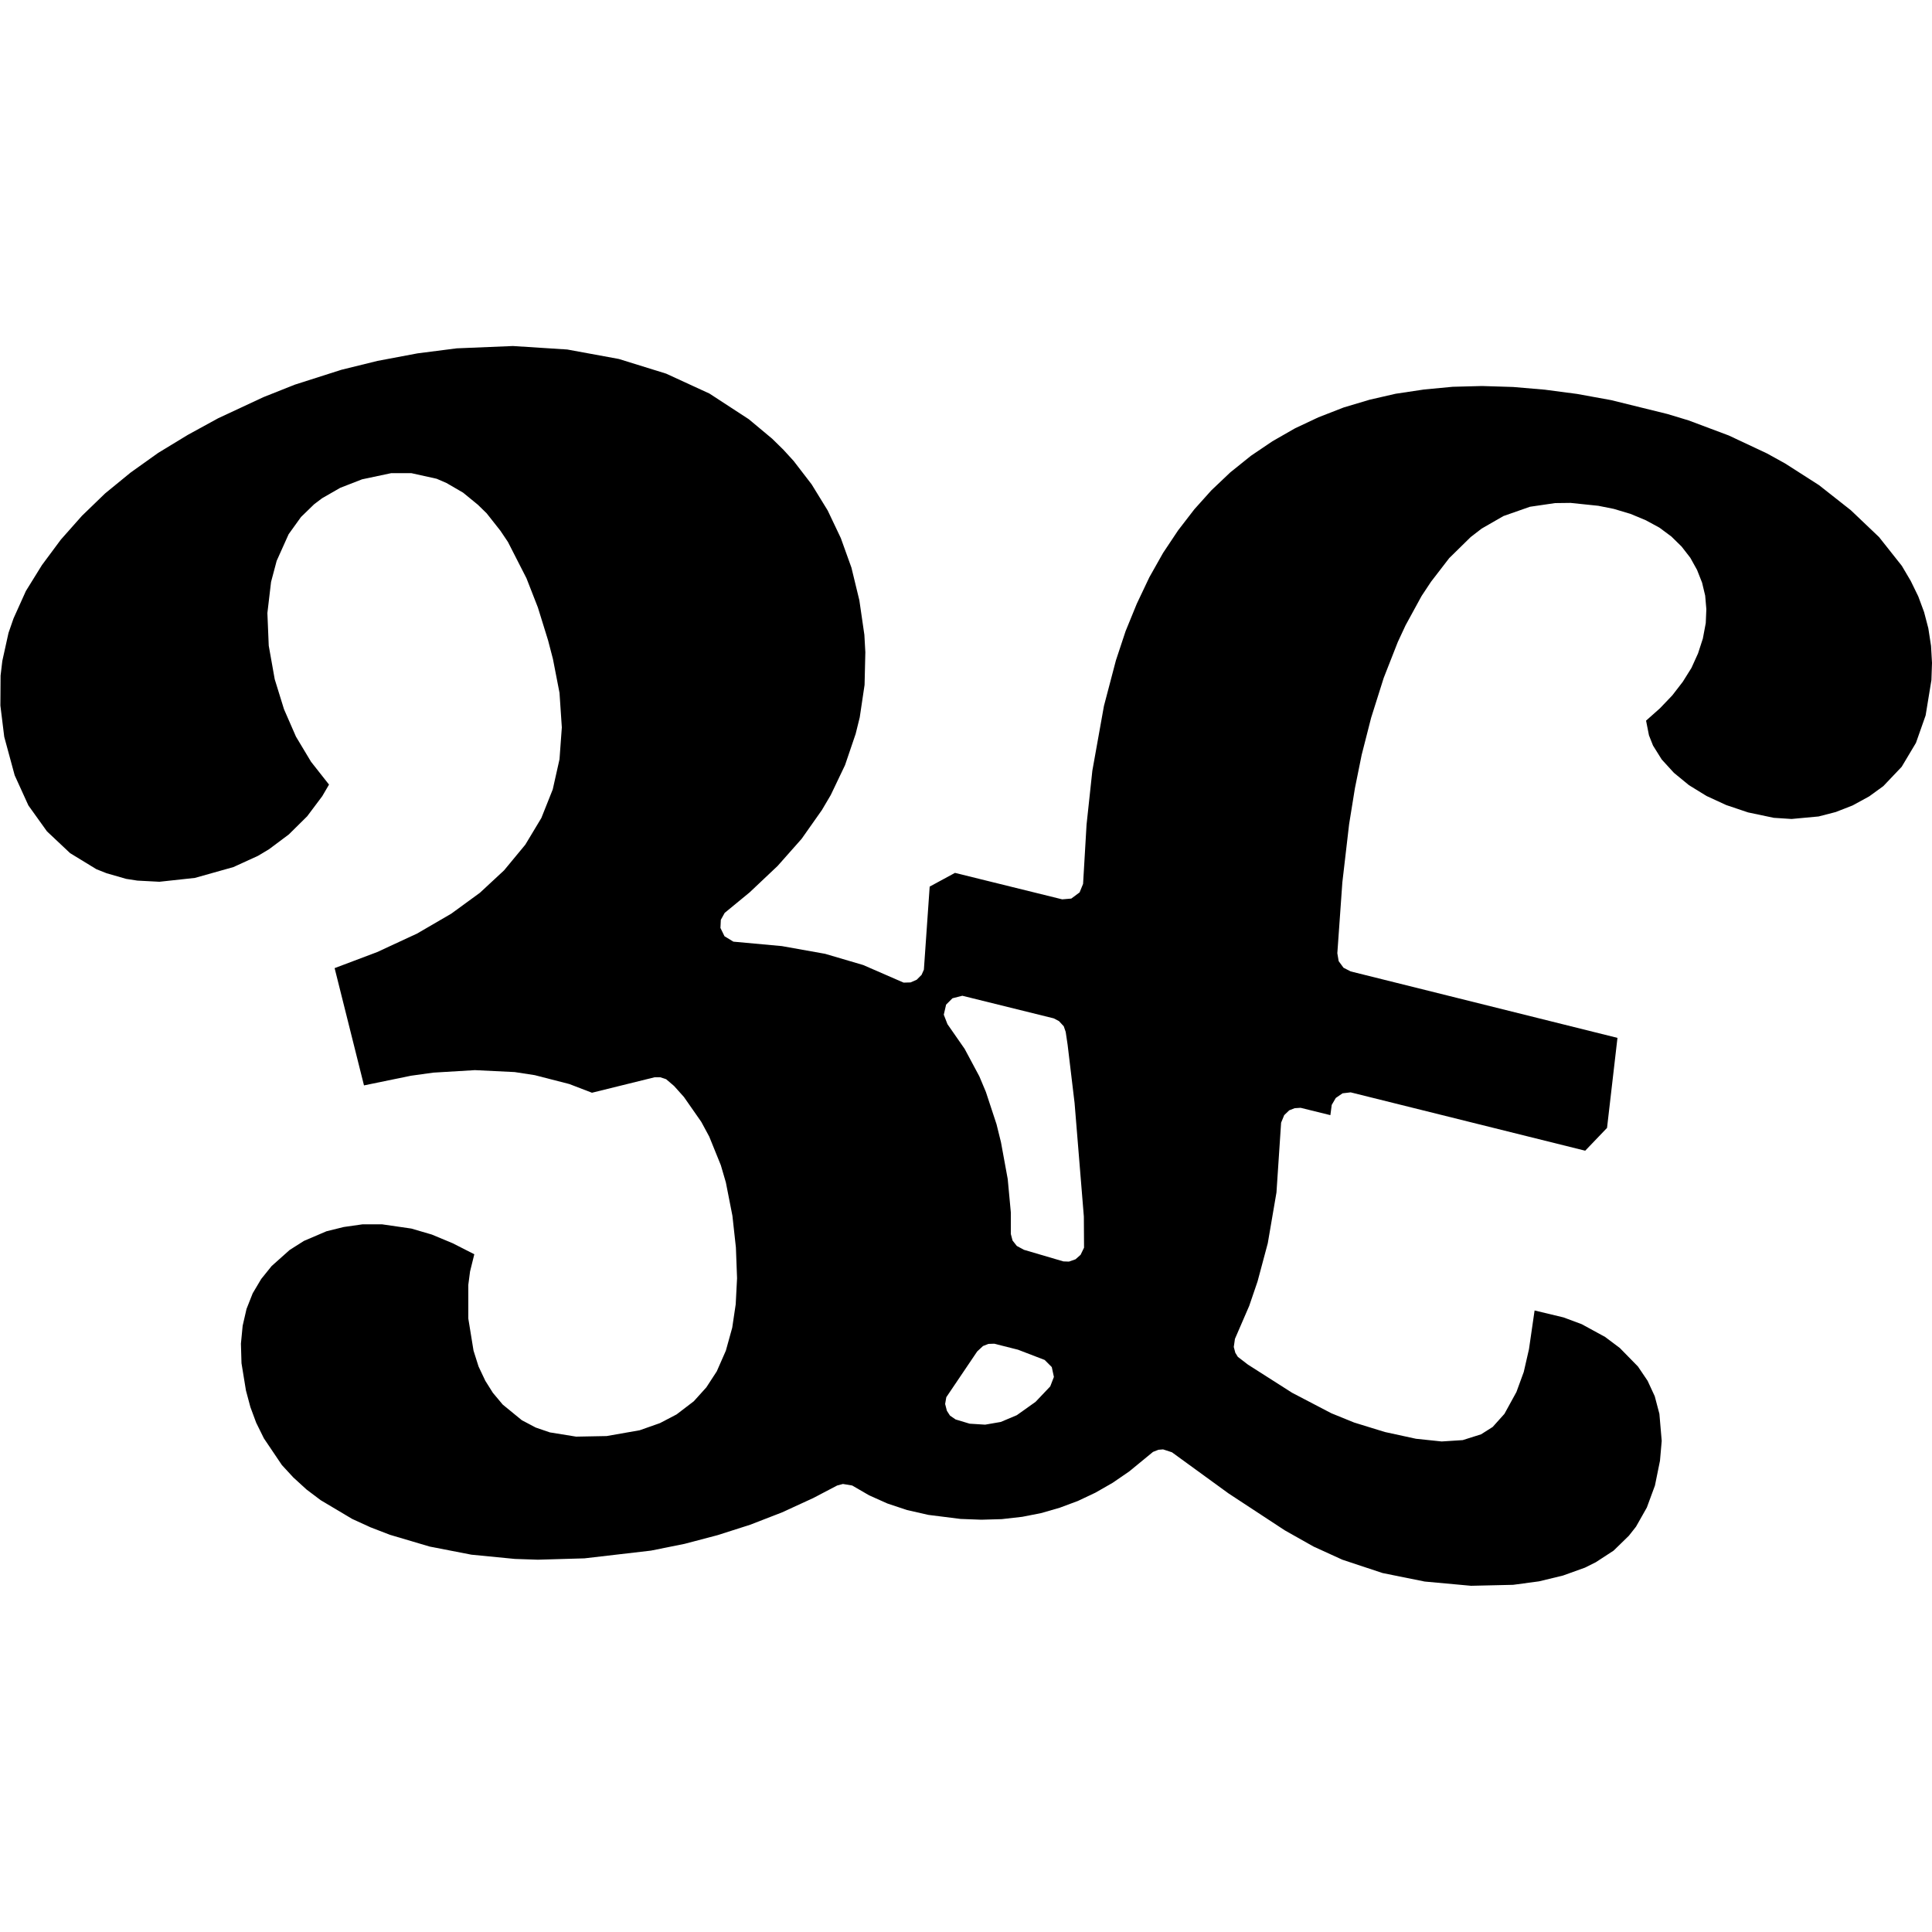
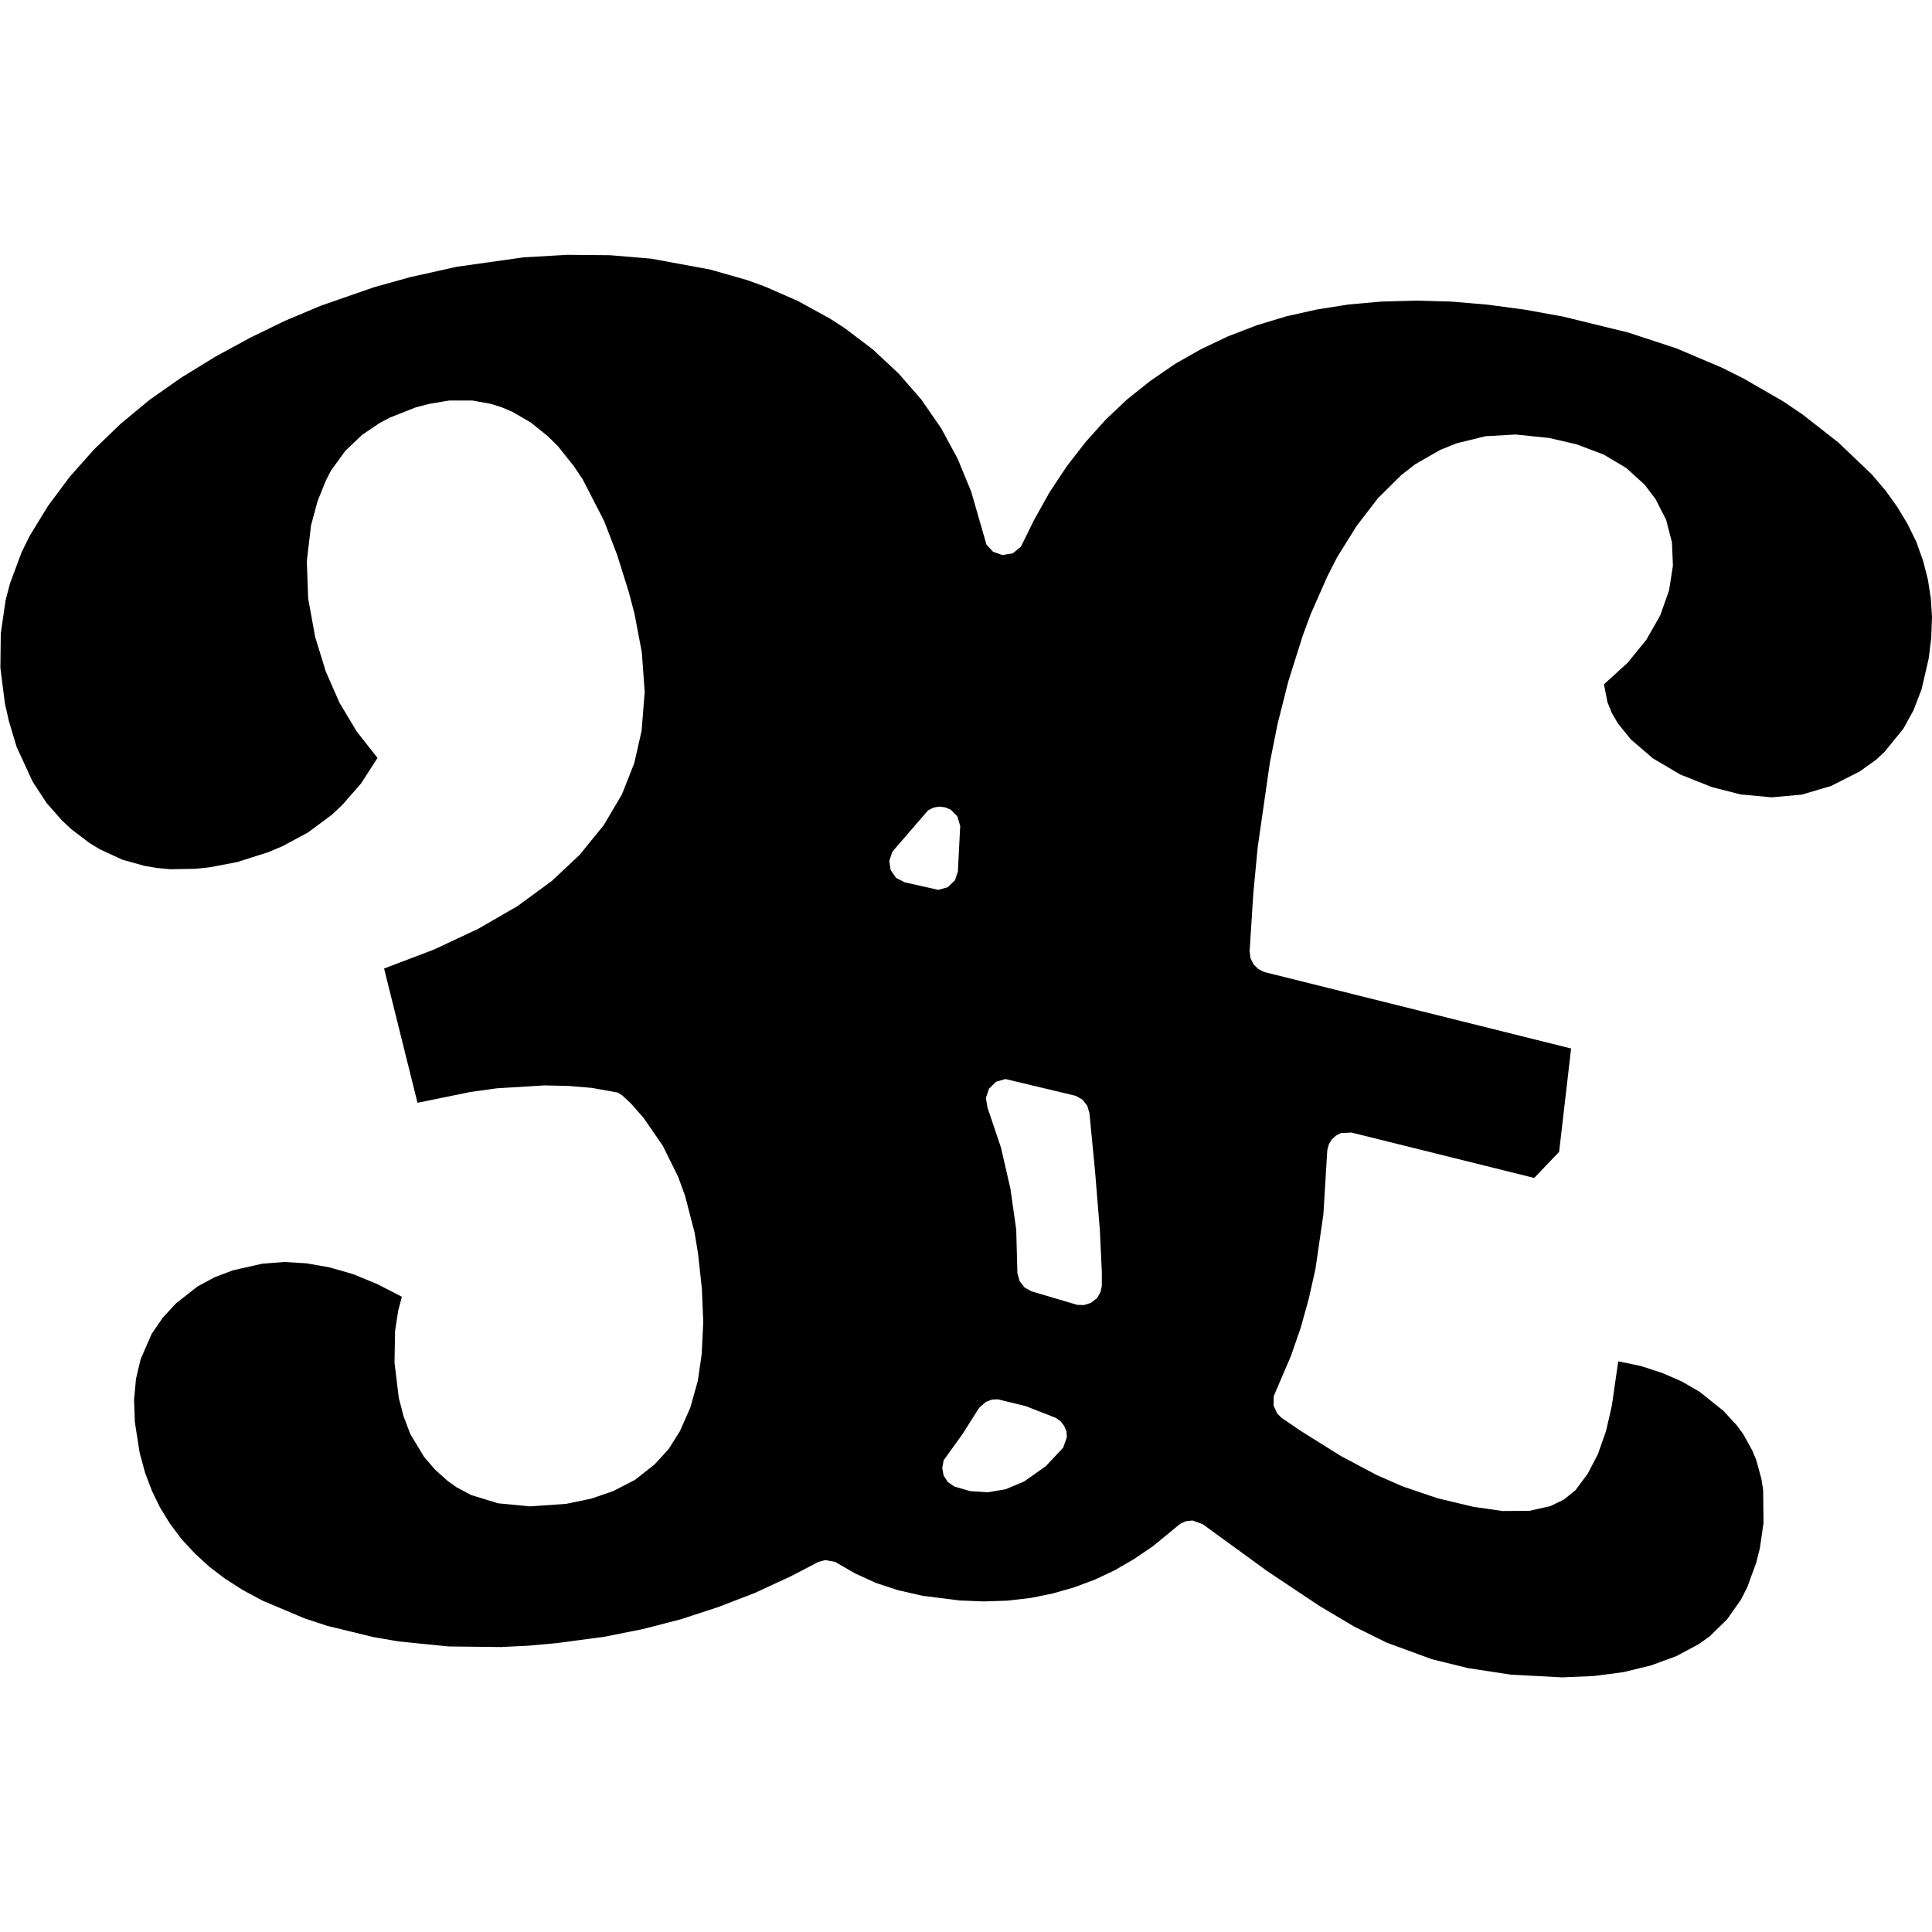
<svg xmlns="http://www.w3.org/2000/svg" viewBox="0 0 1000 1000">
-   <path fill-rule="evenodd" d="M170.3 406.1 L161.0 394.3 L153.2 381.3 L147.0 367.1 L142.2 351.6 L139.1 334.2 L138.4 317.3 L140.3 301.2 L143.2 290.3 L149.4 276.5 L155.8 267.6 L162.6 261.0 L166.7 257.9 L176.1 252.5 L187.4 248.1 L202.5 244.9 L212.9 244.9 L226.0 247.8 L231.1 250.0 L239.7 255.0 L247.4 261.3 L251.9 265.7 L259.0 274.7 L262.9 280.5 L272.5 299.3 L278.4 314.4 L283.7 331.5 L286.2 341.1 L289.6 358.6 L290.8 376.5 L289.6 393.0 L286.1 408.6 L280.2 423.4 L271.9 437.2 L260.9 450.5 L248.4 462.1 L233.6 472.9 L215.9 483.2 L195.2 492.8 L173.2 501.1 L188.4 561.8 L212.7 556.8 L224.2 555.2 L245.8 553.9 L266.4 554.9 L276.8 556.5 L294.7 561.1 L306.4 565.6 L338.8 557.6 L341.8 557.6 L344.8 558.6 L348.9 562.1 L354.0 567.8 L363.0 580.7 L367.1 588.3 L373.1 603.1 L375.7 612.0 L379.1 629.3 L380.9 645.7 L381.5 661.6 L380.8 675.1 L379.0 687.2 L375.7 699.1 L371.0 709.8 L365.6 718.1 L359.1 725.3 L350.2 732.1 L341.6 736.6 L331.1 740.3 L314.0 743.3 L298.2 743.6 L284.6 741.4 L277.3 738.9 L270.1 735.1 L260.2 727.0 L255.1 720.9 L251.2 714.7 L247.7 707.3 L245.1 699.1 L242.4 682.5 L242.4 665.0 L243.3 658.1 L245.5 649.2 L234.3 643.5 L223.5 639.0 L212.9 635.9 L197.7 633.7 L187.7 633.7 L177.9 635.1 L169.0 637.3 L157.3 642.3 L149.9 647.0 L140.6 655.3 L135.2 662.0 L130.8 669.4 L127.6 677.5 L125.6 686.2 L124.7 695.5 L125.0 705.6 L127.3 719.7 L129.6 728.3 L132.6 736.4 L136.6 744.5 L145.9 758.3 L151.8 764.7 L158.7 771.0 L166.0 776.5 L182.3 786.2 L191.7 790.5 L201.8 794.4 L222.4 800.5 L244.0 804.7 L266.5 806.9 L278.4 807.3 L302.5 806.6 L336.9 802.6 L354.3 799.1 L371.4 794.6 L388.3 789.2 L404.8 782.8 L420.9 775.4 L433.3 768.9 L436.3 768.1 L441.1 768.9 L449.9 774.0 L459.3 778.2 L469.5 781.6 L480.5 784.1 L497.2 786.2 L508.0 786.6 L518.5 786.3 L529.1 785.1 L538.8 783.2 L548.5 780.4 L557.9 776.9 L567.0 772.6 L575.9 767.5 L584.5 761.6 L596.8 751.5 L599.6 750.4 L602.0 750.2 L606.6 751.7 L635.9 773.0 L665.0 792.1 L679.9 800.5 L694.8 807.3 L715.6 814.2 L737.4 818.6 L761.4 820.8 L783.2 820.3 L796.6 818.5 L809.0 815.5 L820.4 811.4 L826.0 808.6 L835.2 802.6 L843.1 794.9 L846.8 790.2 L852.4 780.3 L856.6 768.9 L859.2 756.1 L860.1 745.8 L858.9 731.8 L856.5 722.7 L852.8 714.7 L847.8 707.3 L838.4 697.7 L830.8 692.0 L818.7 685.4 L809.3 681.9 L794.3 678.3 L791.4 698.3 L788.7 710.1 L784.9 720.5 L778.7 731.8 L772.6 738.6 L766.6 742.4 L757.1 745.4 L746.2 746.1 L732.9 744.7 L716.8 741.2 L700.9 736.3 L689.1 731.5 L668.8 720.9 L645.9 706.3 L640.7 702.3 L639.4 700.2 L638.6 697.2 L639.2 693.0 L646.6 675.9 L650.9 663.3 L656.2 643.5 L660.7 617.2 L663.1 581.1 L664.7 577.2 L667.3 574.7 L670.1 573.6 L673.2 573.4 L688.6 577.2 L689.3 571.9 L691.4 568.3 L694.9 565.9 L699.1 565.4 L820.5 595.6 L831.8 583.8 L837.2 537.2 L699.1 502.8 L695.4 500.9 L692.9 497.5 L692.2 493.4 L694.8 456.7 L698.3 426.6 L701.3 408.0 L704.8 390.7 L709.7 371.5 L716.2 350.9 L723.5 332.3 L727.5 323.7 L735.8 308.5 L740.7 301.1 L750.1 288.9 L761.2 278.0 L766.9 273.6 L778.2 267.1 L791.9 262.3 L804.9 260.4 L812.9 260.3 L827.3 261.8 L835.3 263.4 L844.0 266.0 L851.9 269.3 L858.9 273.1 L865.1 277.7 L870.4 282.9 L874.9 288.7 L878.4 295.0 L881.0 301.6 L882.6 308.3 L883.2 315.3 L882.9 322.5 L881.4 330.5 L878.9 338.2 L875.5 345.7 L871.0 352.9 L865.6 359.9 L859.2 366.6 L852.0 373.0 L853.5 380.6 L855.6 385.9 L860.1 393.1 L866.4 400.0 L874.2 406.4 L883.3 412.0 L893.5 416.7 L904.8 420.5 L918.1 423.3 L927.3 423.9 L941.3 422.6 L950.2 420.3 L958.9 416.9 L967.5 412.2 L974.8 406.9 L984.3 396.9 L991.7 384.5 L996.7 370.3 L999.7 352.0 L1000.0 343.1 L999.5 334.3 L998.1 325.2 L995.9 316.8 L992.9 308.7 L989.0 300.7 L984.4 292.9 L972.6 278.0 L958.0 264.1 L941.5 251.1 L924.0 239.9 L914.6 234.7 L894.8 225.4 L874.0 217.6 L863.1 214.3 L833.9 207.1 L816.3 203.9 L799.6 201.7 L783.2 200.3 L767.1 199.8 L751.9 200.2 L737.1 201.6 L722.4 203.8 L708.9 206.9 L695.5 210.9 L682.4 216.0 L670.3 221.7 L658.6 228.4 L647.5 235.9 L636.8 244.5 L627.0 253.8 L618.2 263.6 L609.8 274.5 L602.0 286.2 L594.9 298.8 L588.4 312.5 L582.6 326.7 L577.6 341.8 L571.4 365.4 L565.4 398.9 L562.4 426.8 L560.6 457.5 L558.8 461.9 L554.5 465.1 L549.8 465.5 L494.3 451.8 L481.2 458.9 L478.2 501.9 L477.0 504.6 L474.5 507.1 L471.3 508.5 L467.7 508.6 L446.8 499.5 L427.1 493.7 L404.7 489.7 L379.6 487.4 L375.0 484.6 L372.9 480.3 L373.1 476.1 L375.1 472.5 L388.0 461.9 L402.5 448.2 L414.9 434.2 L425.4 419.3 L430.0 411.5 L437.4 396.0 L442.9 379.8 L445.0 371.3 L447.5 354.5 L447.9 337.6 L447.4 328.6 L444.8 310.7 L440.7 293.8 L435.2 278.5 L428.4 264.2 L420.1 250.7 L410.8 238.6 L405.5 232.8 L399.7 227.1 L387.6 217.0 L367.2 203.7 L344.8 193.4 L320.3 185.8 L293.6 180.9 L265.5 179.1 L236.4 180.3 L216.1 182.9 L195.4 186.8 L176.7 191.4 L152.6 199.1 L136.5 205.5 L112.9 216.5 L97.2 225.1 L81.9 234.4 L67.6 244.6 L54.4 255.4 L42.4 267.0 L31.5 279.3 L21.7 292.5 L13.4 305.9 L7.0 320.1 L4.4 327.6 L1.2 342.1 L0.3 349.7 L0.2 365.2 L2.2 381.4 L7.6 401.3 L14.7 416.9 L24.3 430.3 L36.3 441.6 L49.9 449.9 L55.2 452.0 L65.3 454.9 L71.1 455.8 L82.5 456.4 L100.9 454.4 L120.8 448.8 L133.5 443.0 L139.2 439.6 L149.5 431.9 L159.0 422.5 L166.8 412.1 L170.3 406.1ZM490.4 530.1 L488.5 525.2 L489.7 520.0 L493.0 516.7 L498.1 515.4 L545.4 527.1 L548.1 528.5 L550.6 531.2 L551.6 534.1 L552.6 540.8 L556.2 570.9 L561.0 629.7 L561.1 645.8 L559.3 649.5 L556.7 651.8 L553.3 653.0 L550.4 652.9 L530.0 646.9 L526.3 644.9 L524.1 642.1 L523.2 638.7 L523.2 627.5 L521.6 610.3 L518.1 591.2 L515.8 581.9 L510.3 565.2 L506.9 557.1 L499.3 542.9 L490.4 530.1ZM494.6 734.7 L491.7 732.7 L490.1 730.2 L489.2 726.7 L489.8 723.2 L505.8 699.5 L508.8 696.7 L511.6 695.6 L514.6 695.5 L526.9 698.6 L540.7 703.9 L544.4 707.6 L545.5 712.7 L543.6 717.6 L536.0 725.6 L526.3 732.5 L518.0 736.0 L509.9 737.4 L501.9 736.9 L494.6 734.7Z" />
+   <path fill-rule="evenodd" d="M195.4 392.3 L184.7 378.7 L175.8 363.9 L168.6 347.5 L163.1 329.6 L159.5 309.7 L158.8 290.5 L161.0 271.9 L164.4 259.3 L168.6 248.9 L171.3 243.6 L178.7 233.4 L187.3 225.2 L196.4 219.0 L201.9 216.1 L215.1 210.9 L221.9 209.1 L232.5 207.3 L244.5 207.3 L253.9 209.0 L259.4 210.7 L265.3 213.2 L274.9 218.8 L283.8 226.0 L288.9 231.1 L297.1 241.4 L301.6 248.1 L312.7 269.7 L319.4 287.1 L325.5 306.6 L328.4 317.6 L332.2 337.6 L333.7 358.1 L332.1 378.2 L328.3 395.0 L321.9 411.2 L312.5 427.1 L300.0 442.5 L285.6 456.0 L267.7 469.1 L247.6 480.7 L224.6 491.5 L198.8 501.3 L216.1 570.8 L243.5 565.2 L257.2 563.3 L281.9 561.8 L294.6 562.1 L306.4 563.1 L319.7 565.5 L322.1 567.0 L326.5 571.1 L333.1 578.6 L343.1 593.1 L351.0 609.1 L354.6 619.0 L359.5 637.9 L361.3 648.8 L363.3 667.1 L364.0 684.4 L363.2 700.8 L361.2 714.7 L357.3 728.6 L351.9 740.8 L346.1 750.0 L338.9 757.9 L328.8 765.9 L317.4 771.8 L306.0 775.7 L293.0 778.4 L274.2 779.7 L257.8 778.1 L243.8 773.8 L236.3 769.8 L231.8 766.6 L225.3 760.8 L219.5 754.1 L212.3 742.1 L208.9 733.1 L206.4 723.5 L204.2 705.3 L204.5 688.8 L206.1 678.4 L208.0 671.2 L195.4 664.7 L182.8 659.5 L170.6 656.0 L158.7 653.9 L147.1 653.2 L135.7 654.1 L120.6 657.5 L111.1 661.1 L102.2 665.9 L91.1 674.6 L84.2 682.1 L78.5 690.4 L72.8 703.5 L70.4 713.6 L69.4 724.4 L69.8 736.1 L72.3 752.0 L75.1 762.3 L78.7 771.8 L82.8 780.2 L87.8 788.4 L94.0 796.7 L100.9 804.1 L108.3 810.9 L116.3 817.0 L125.5 822.9 L135.9 828.5 L157.7 837.7 L169.6 841.6 L193.5 847.4 L206.3 849.6 L232.2 852.2 L259.3 852.5 L273.6 851.8 L288.0 850.5 L312.8 847.2 L332.8 843.2 L352.5 838.1 L371.8 831.8 L390.7 824.5 L409.3 815.9 L423.7 808.4 L427.1 807.5 L432.2 808.4 L442.4 814.3 L453.3 819.3 L464.9 823.1 L477.6 826.0 L496.7 828.4 L509.1 828.9 L521.3 828.5 L533.5 827.1 L544.8 824.8 L555.7 821.7 L566.5 817.7 L576.9 812.8 L587.1 806.9 L596.9 800.2 L610.9 788.7 L613.8 787.4 L617.2 787.0 L622.5 788.9 L655.9 813.2 L683.2 831.4 L700.9 841.9 L717.7 850.2 L741.1 858.8 L759.8 863.4 L782.0 866.8 L808.6 868.2 L825.0 867.5 L840.3 865.5 L854.6 862.0 L867.7 857.2 L879.3 851.0 L885.0 846.9 L894.0 838.1 L901.1 828.0 L904.4 821.5 L909.0 808.9 L910.9 801.4 L912.8 788.2 L912.6 771.2 L911.7 765.5 L909.1 755.9 L907.0 750.8 L902.3 742.3 L899.0 737.8 L892.0 730.2 L879.6 720.3 L870.4 715.0 L860.5 710.7 L849.5 707.1 L837.6 704.6 L834.3 727.5 L831.3 740.6 L827.1 752.6 L821.8 762.8 L815.4 771.4 L809.4 776.2 L802.4 779.6 L791.6 782.0 L777.7 782.1 L762.5 779.9 L744.1 775.5 L726.1 769.4 L712.6 763.5 L693.8 753.5 L672.9 740.4 L663.4 733.9 L661.1 731.7 L659.2 727.5 L659.3 722.6 L668.2 701.8 L673.2 687.4 L677.4 672.3 L680.9 656.7 L685.0 628.4 L687.0 595.3 L687.8 592.3 L689.2 589.9 L691.5 587.8 L694.0 586.5 L699.5 586.2 L794.1 609.7 L807.0 596.2 L813.2 542.7 L654.3 503.1 L651.2 501.5 L648.8 499.1 L647.3 496.1 L646.8 492.4 L648.7 462.5 L651.0 438.4 L657.3 394.6 L661.3 374.6 L666.8 352.8 L674.2 329.3 L678.4 317.9 L687.1 298.2 L692.1 288.4 L702.2 272.2 L713.2 257.9 L725.3 245.9 L732.5 240.3 L745.4 232.9 L753.8 229.5 L768.8 225.8 L784.5 224.9 L801.9 226.7 L816.1 230.0 L830.1 235.3 L841.7 242.2 L851.2 250.8 L856.9 258.3 L862.4 269.1 L865.4 280.7 L865.9 292.8 L863.9 305.6 L859.3 318.6 L852.1 331.2 L842.4 343.1 L830.2 354.2 L832.0 363.4 L834.3 369.1 L837.4 374.4 L844.1 382.7 L855.5 392.5 L869.7 400.9 L886.1 407.4 L900.9 411.2 L917.0 412.7 L932.6 411.3 L947.8 406.8 L962.6 399.3 L971.1 393.2 L975.3 389.3 L985.1 377.3 L990.4 367.7 L994.6 356.8 L998.3 340.8 L999.6 330.2 L1000.0 319.4 L999.4 309.8 L997.9 300.1 L995.4 290.3 L991.9 280.5 L987.4 271.3 L982.1 262.5 L976.1 254.1 L968.9 245.6 L951.6 229.1 L933.1 214.6 L922.9 207.7 L902.1 195.7 L891.0 190.2 L867.7 180.3 L842.7 172.1 L809.2 163.9 L789.4 160.3 L770.0 157.7 L751.2 156.1 L733.1 155.6 L715.0 156.1 L698.0 157.6 L681.6 160.2 L665.9 163.7 L650.7 168.3 L635.6 174.1 L621.7 180.7 L608.3 188.3 L595.2 197.3 L583.3 206.8 L572.4 217.1 L561.9 228.8 L552.2 241.3 L543.3 254.7 L535.2 269.2 L528.4 283.0 L524.2 286.4 L518.9 287.3 L514.0 285.6 L510.6 281.9 L502.7 254.5 L495.7 237.5 L487.1 221.6 L476.8 206.7 L465.1 193.3 L451.7 180.8 L437.3 169.9 L429.6 164.9 L413.0 155.8 L395.9 148.3 L386.8 145.0 L367.5 139.5 L337.1 133.9 L315.8 132.1 L293.6 131.9 L271.0 133.2 L236.3 138.1 L212.1 143.5 L193.5 148.7 L165.9 158.3 L147.6 166.0 L129.5 174.8 L111.5 184.6 L93.9 195.4 L77.5 206.9 L62.4 219.4 L48.6 232.7 L36.0 246.9 L24.9 261.8 L15.4 277.3 L11.2 285.8 L5.2 301.9 L2.9 310.7 L0.4 327.9 L0.2 345.6 L2.5 363.9 L4.6 373.2 L8.6 386.6 L16.9 404.6 L24.1 415.6 L32.0 424.6 L36.8 429.1 L46.4 436.4 L51.7 439.6 L63.4 445.0 L74.9 448.2 L81.5 449.3 L88.1 449.9 L101.1 449.7 L108.6 448.9 L122.8 446.2 L138.8 441.1 L146.2 438.0 L159.4 430.9 L171.8 421.7 L177.3 416.5 L186.9 405.5 L195.4 392.3ZM511.1 573.2 L510.3 568.3 L511.9 563.5 L515.6 559.9 L520.4 558.5 L556.8 567.2 L560.3 569.2 L562.8 572.4 L563.9 576.2 L566.8 606.3 L569.3 636.9 L570.3 658.4 L570.3 665.7 L569.6 668.8 L567.8 671.9 L564.6 674.4 L561.0 675.5 L557.6 675.4 L533.9 668.4 L530.3 666.4 L527.8 663.2 L526.6 659.0 L526.0 636.5 L523.0 615.3 L518.1 594.0 L511.1 573.2ZM493.9 769.4 L490.6 767.1 L488.4 763.7 L487.7 759.9 L488.4 755.9 L498.1 742.4 L506.8 728.7 L510.3 725.6 L513.5 724.4 L516.5 724.3 L530.9 727.8 L546.5 733.9 L549.0 735.7 L550.8 738.0 L552.0 740.9 L552.2 743.9 L550.3 749.3 L541.3 758.9 L530.1 766.8 L520.6 770.8 L511.4 772.4 L502.1 771.8 L493.9 769.4ZM468.3 456.7 L463.8 454.4 L461.0 450.3 L460.3 445.6 L461.9 440.8 L480.4 419.4 L483.2 418.0 L486.2 417.5 L489.3 417.9 L492.1 419.1 L495.5 422.5 L497.0 427.5 L495.8 451.1 L494.3 455.6 L490.6 459.2 L485.7 460.6 L468.3 456.7Z" />
</svg>
